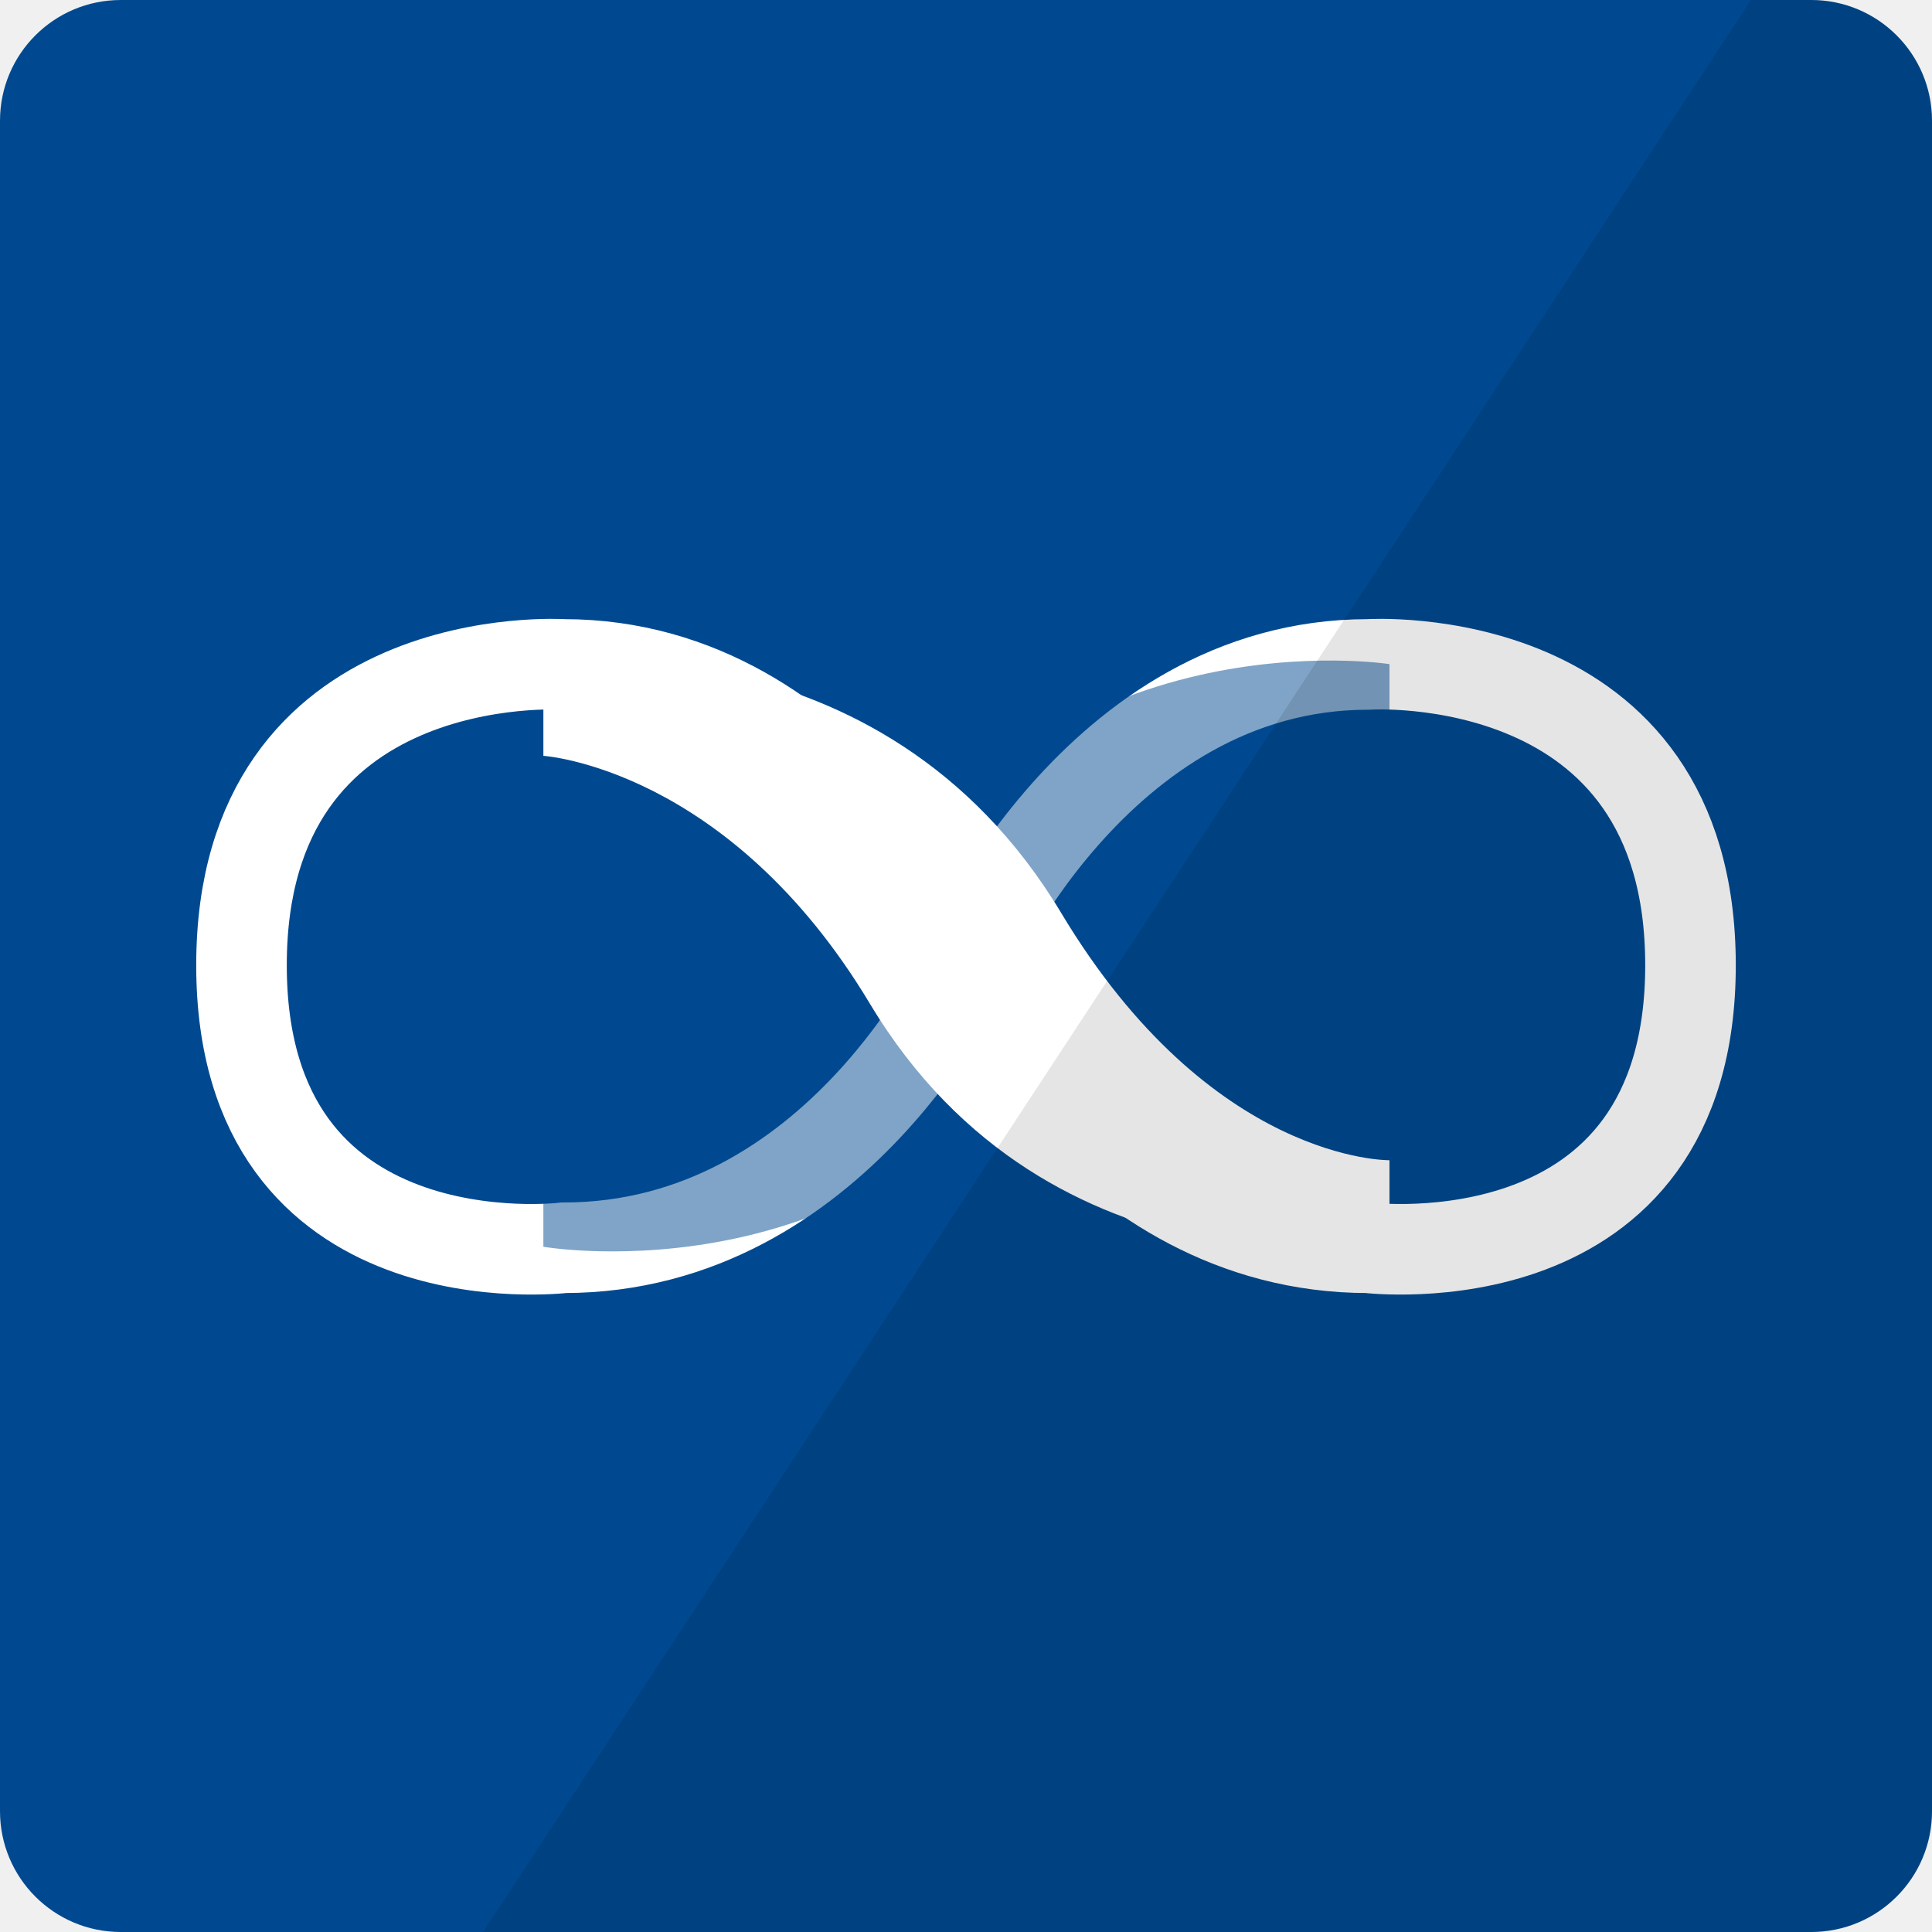
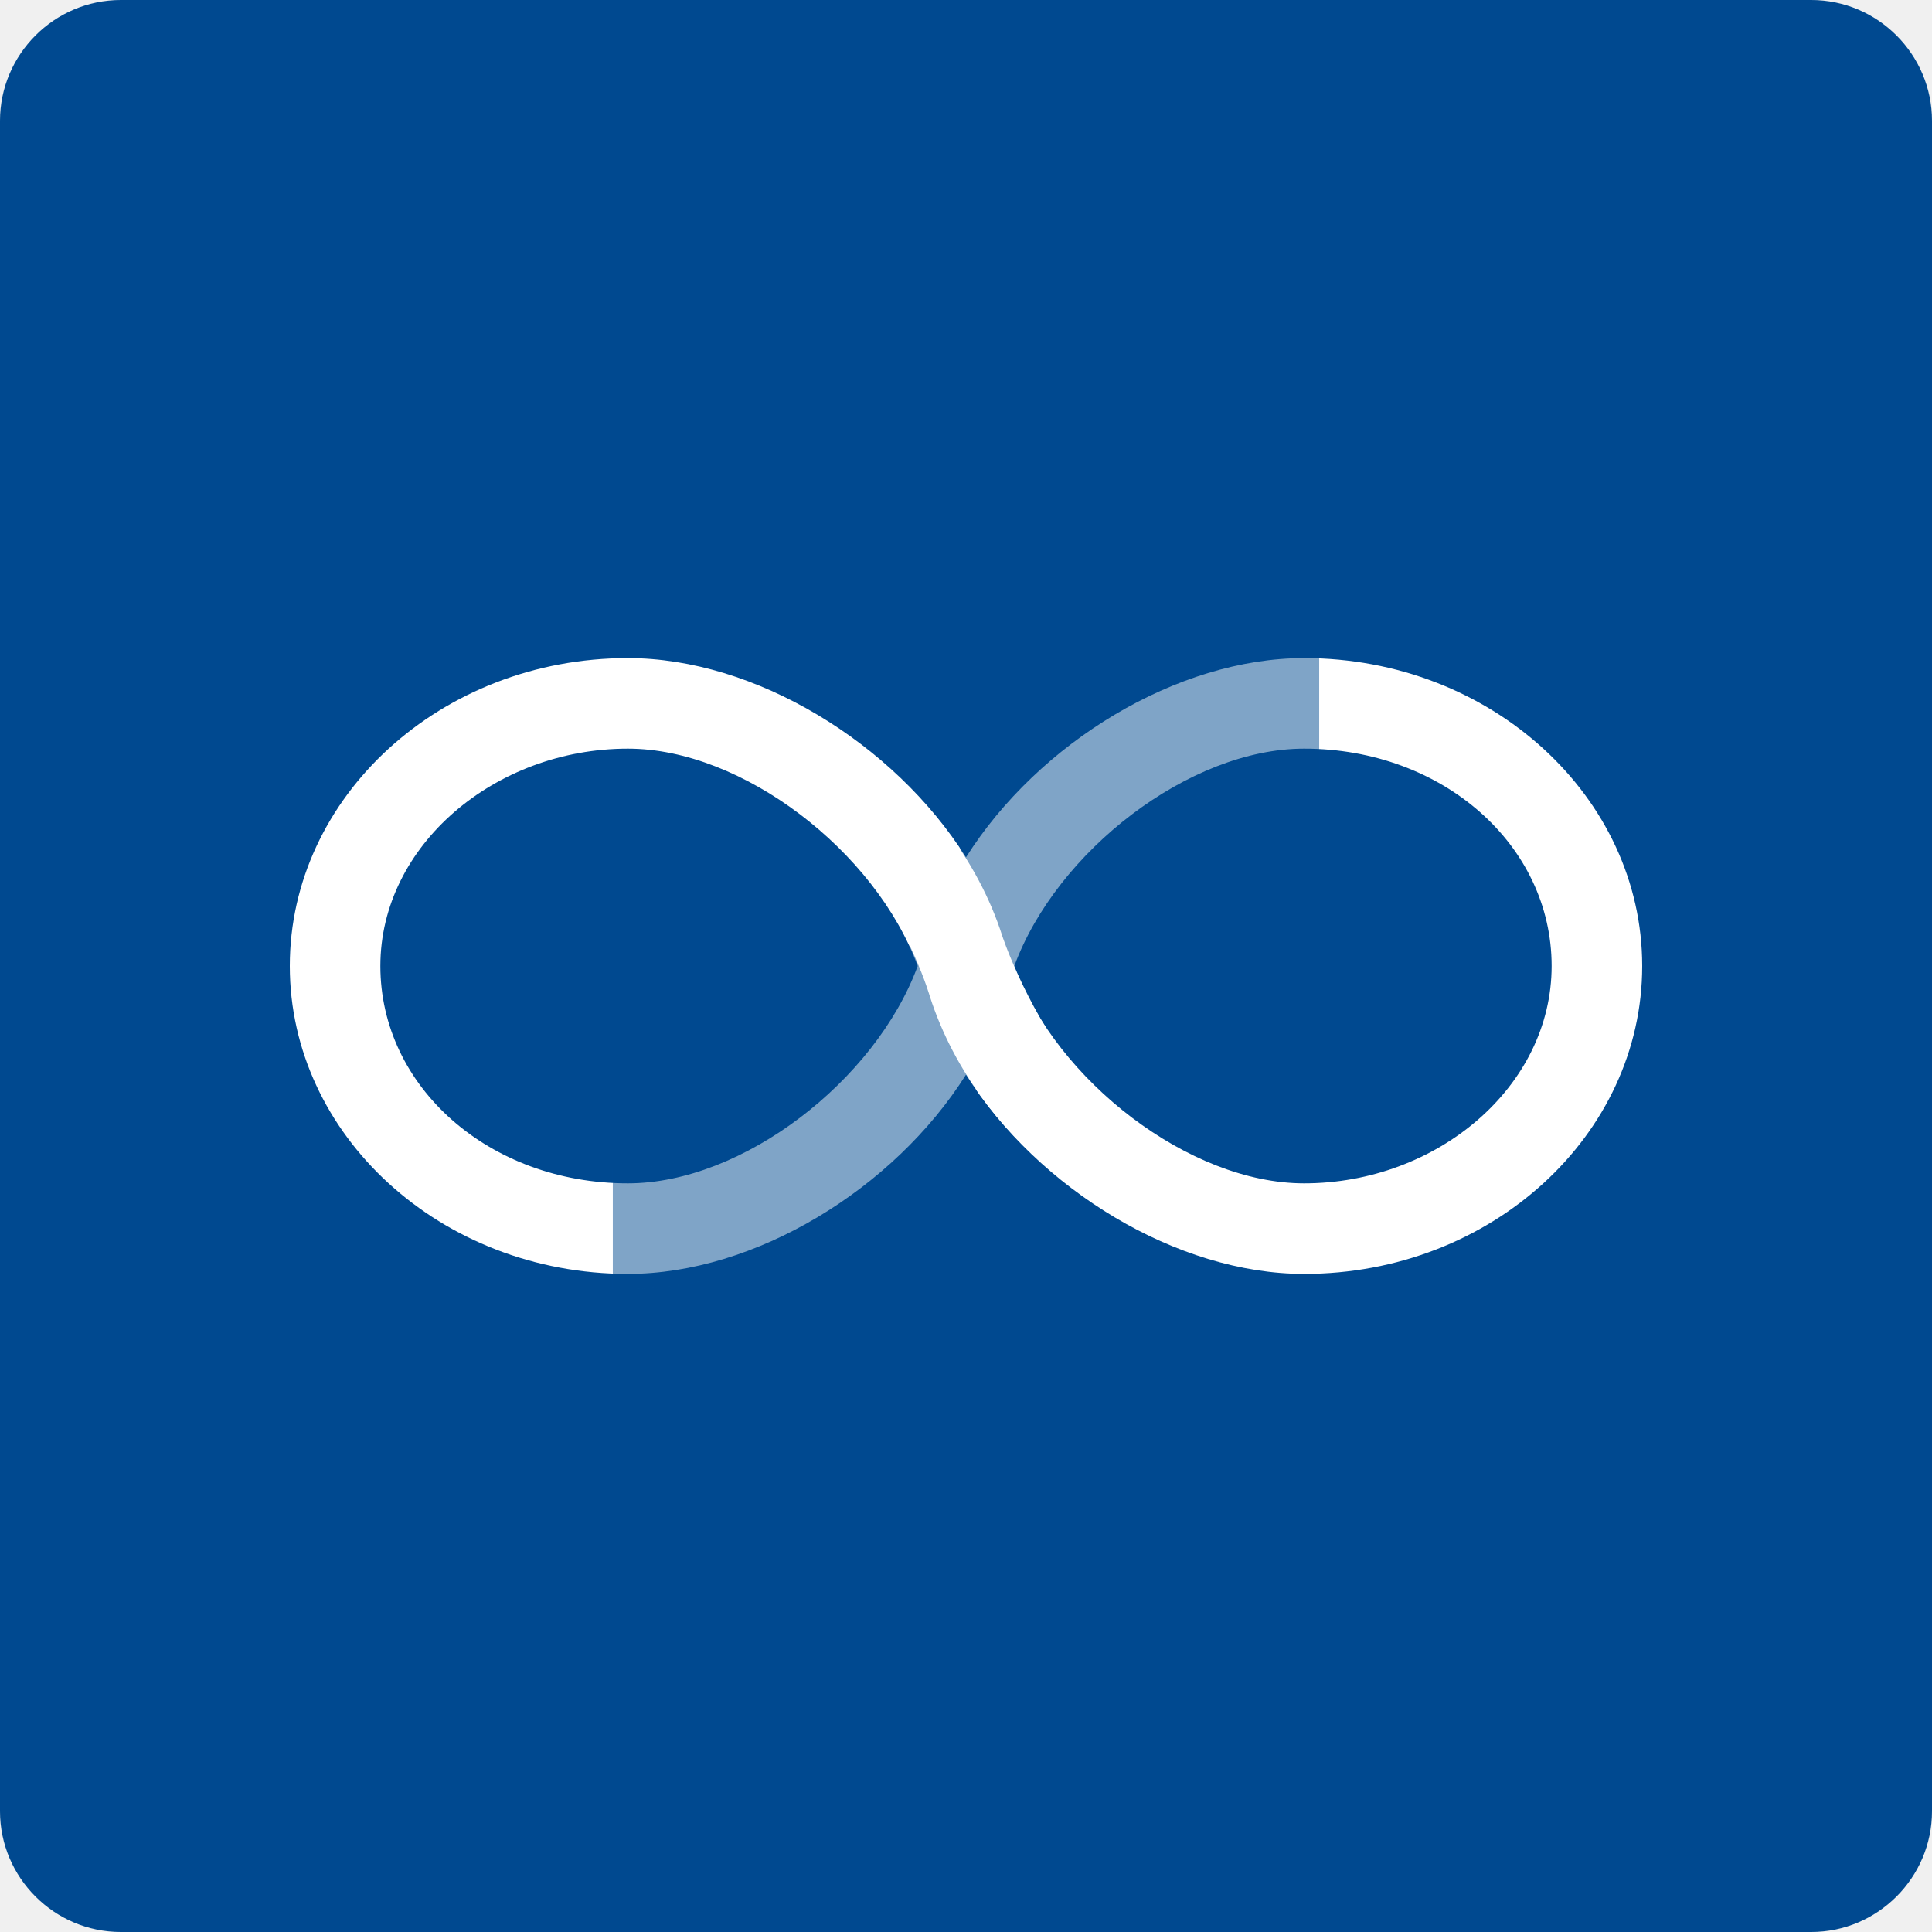
- <svg xmlns="http://www.w3.org/2000/svg" xmlns:xlink="http://www.w3.org/1999/xlink" width="32px" height="32px" viewBox="0 0 32 32" version="1.1">
-   <defs>
-     <rect id="path-1" x="0" y="0" width="32" height="32" rx="2" />
-   </defs>
-   <g id="Sources-Icons-32px" stroke="none" stroke-width="1" fill="none" fill-rule="evenodd">
-     <g id="All">
-       <g id="source-all">
-         <mask id="mask-2" fill="white">
-           <use xlink:href="#path-1" />
-         </mask>
-         <use id="BG" fill="#004990" xlink:href="#path-1" />
-         <g id="Group" mask="url(#mask-2)">
-           <g transform="translate(4, 10)">
-             <path d="M24,5.987 C24,0.654 18.663,1.005 18.663,1.005 C14.136,1.005 12,5.987 12,5.987 C12,5.987 14.136,10.667 18.663,10.667 C18.663,10.667 24,11.32 24,5.987 Z" id="Path-176" stroke="#FFFFFF" stroke-width="1.5" fill="none" />
-             <path d="M12,5.987 C12,0.654 6.663,1.005 6.663,1.005 C2.136,1.005 0,5.987 0,5.987 C0,5.987 2.136,10.667 6.663,10.667 C6.663,10.667 12,11.32 12,5.987 Z" id="Path-178" stroke="#FFFFFF" stroke-width="1.5" fill="none" transform="translate(6, 5.846184) scale(-1, 1) translate(-6, -5.846184) " />
-             <path d="M5,2.519 C5,2.519 8.063,2.715 10.41,6.627 C13.41,11.627 19.014,10.65 19.014,10.65 L19.014,9.217 C19.014,9.217 16.063,9.265 13.577,5.122 C10.577,0.122 5,1 5,1 L5,2.519 Z" id="Path-242" stroke="none" opacity="0.5" fill="#004990" fill-rule="evenodd" transform="translate(12.00696, 5.83403) scale(-1, 1) translate(-12.00696, -5.83403) " />
-             <path d="M5,2.519 C5,2.519 8.063,2.715 10.41,6.627 C13.41,11.627 19.014,10.65 19.014,10.65 L19.014,9.217 C19.014,9.217 16.063,9.265 13.577,5.122 C10.577,0.122 5,1 5,1 L5,2.519 Z" id="Path-243" stroke="none" fill="#FFFFFF" fill-rule="evenodd" />
-           </g>
-         </g>
-         <path d="M29,0 L8,32 L32,32 L32,0 L29,0 Z" id="shadow" opacity="0.102" fill="#000000" mask="url(#mask-2)" />
-       </g>
-     </g>
-   </g>
+ <svg xmlns="http://www.w3.org/2000/svg" viewBox="0 0 32 32" enable-background="new 0 0 32 32">
+   <path d="m2 0h28c1.1 0 2 .9 2 2v28c0 1.1-.9 2-2 2h-28c-1.1 0-2-.9-2-2v-28c0-1.1.9-2 2-2" fill="#004990" />
+   <path d="m21.6 21.1c-2.1 0-4.4-1.4-5.6-3.3-1.2 1.9-3.5 3.3-5.6 3.3-3.1 0-5.6-2.3-5.6-5.1s2.5-5.1 5.6-5.1c2.1 0 4.4 1.4 5.6 3.3 1.2-1.9 3.5-3.3 5.6-3.3 3.1 0 5.6 2.3 5.6 5.1 0 2.8-2.5 5.1-5.6 5.1m-4.8-5.1c.7 1.9 2.9 3.6 4.8 3.6 2.2 0 4.1-1.6 4.1-3.6s-1.8-3.6-4.1-3.6c-1.9 0-4.1 1.7-4.8 3.6m-6.4-3.6c-2.2 0-4.1 1.6-4.1 3.6s1.8 3.6 4.1 3.6c1.9 0 4.1-1.7 4.8-3.6-.7-1.9-2.9-3.6-4.8-3.6" fill="#fff" />
+   <path d="m10.4 21.1v-1.5c2 0 4.3-1.8 4.9-3.8l.1-.2c.9-2.5 3.4-4.6 6.2-4.6v1.5c-2 0-4.3 1.8-4.9 3.8v.2c-1 2.6-3.7 4.6-6.3 4.6z" opacity=".5" fill="#004990" stroke="#004990" stroke-width=".5" stroke-miterlimit="10" />
+   <path d="m21.5 20.9c-2.7 0-5.3-1.9-6.1-4.4 0 0-1.2-4.2-5.1-4.2v-1.3c2.8 0 5.5 2 6.3 4.5 0 0 1.4 4.3 4.9 4.3v1.1" fill="#fff" />
</svg>
